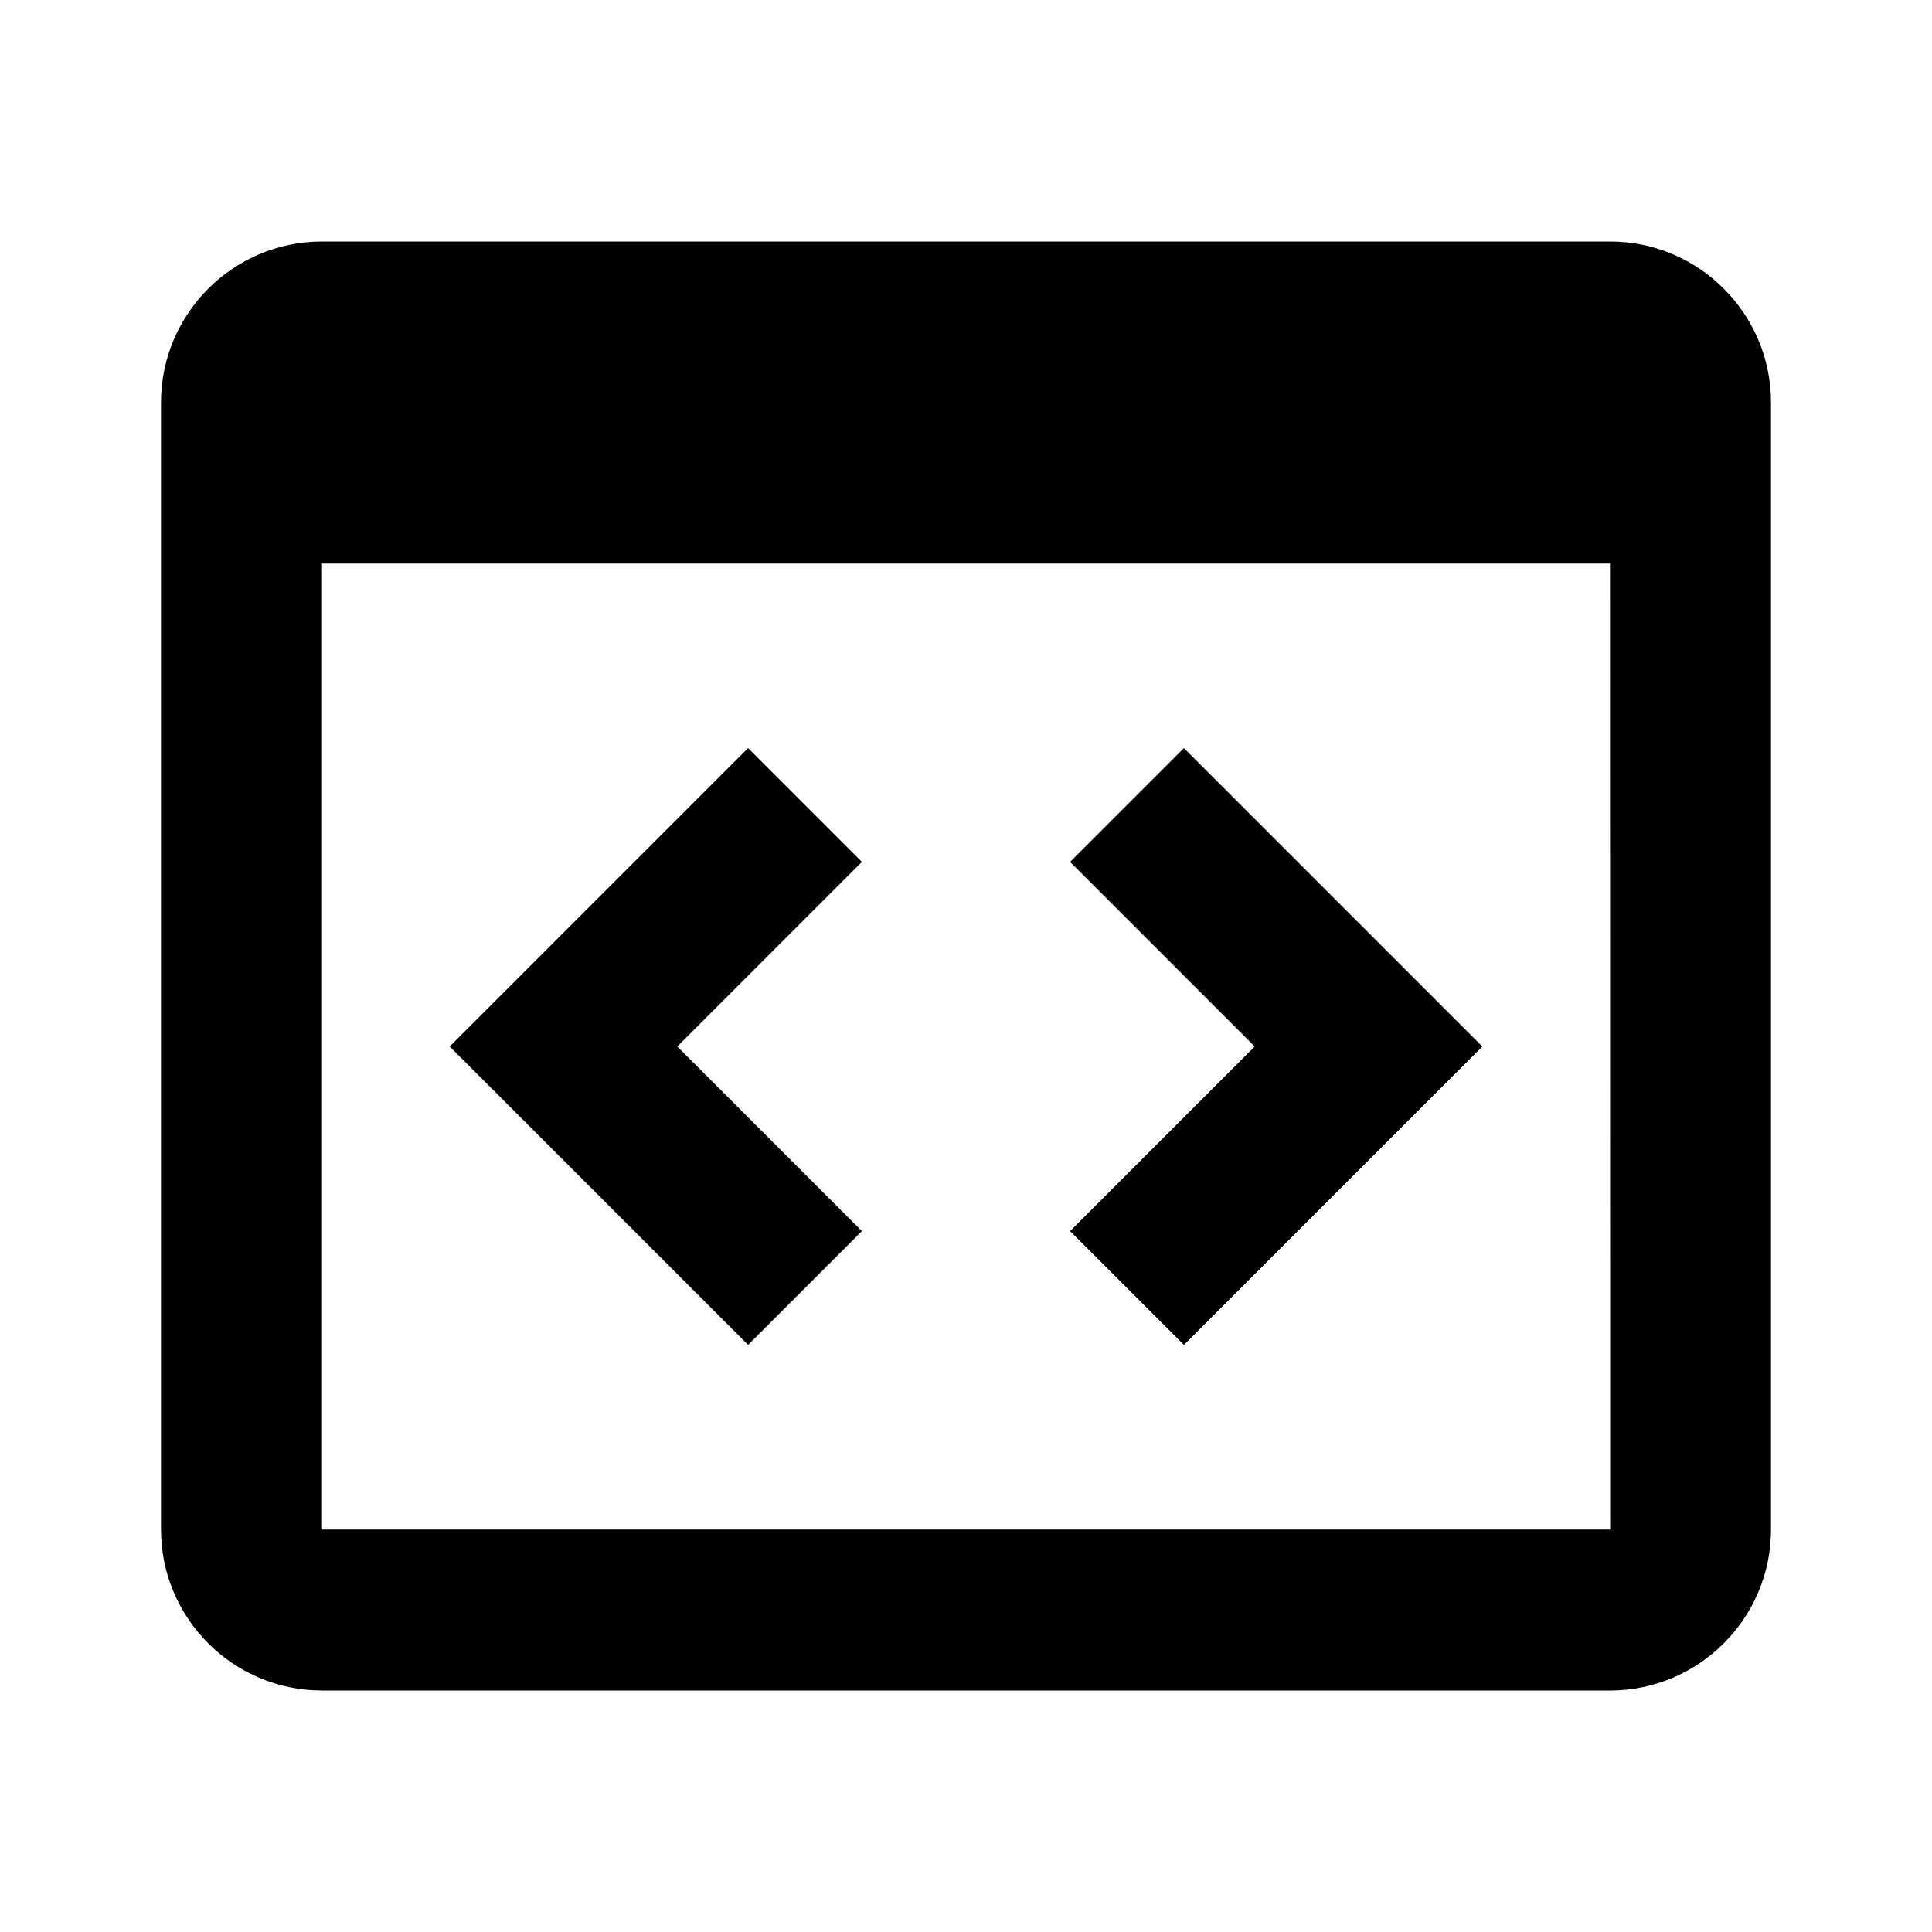
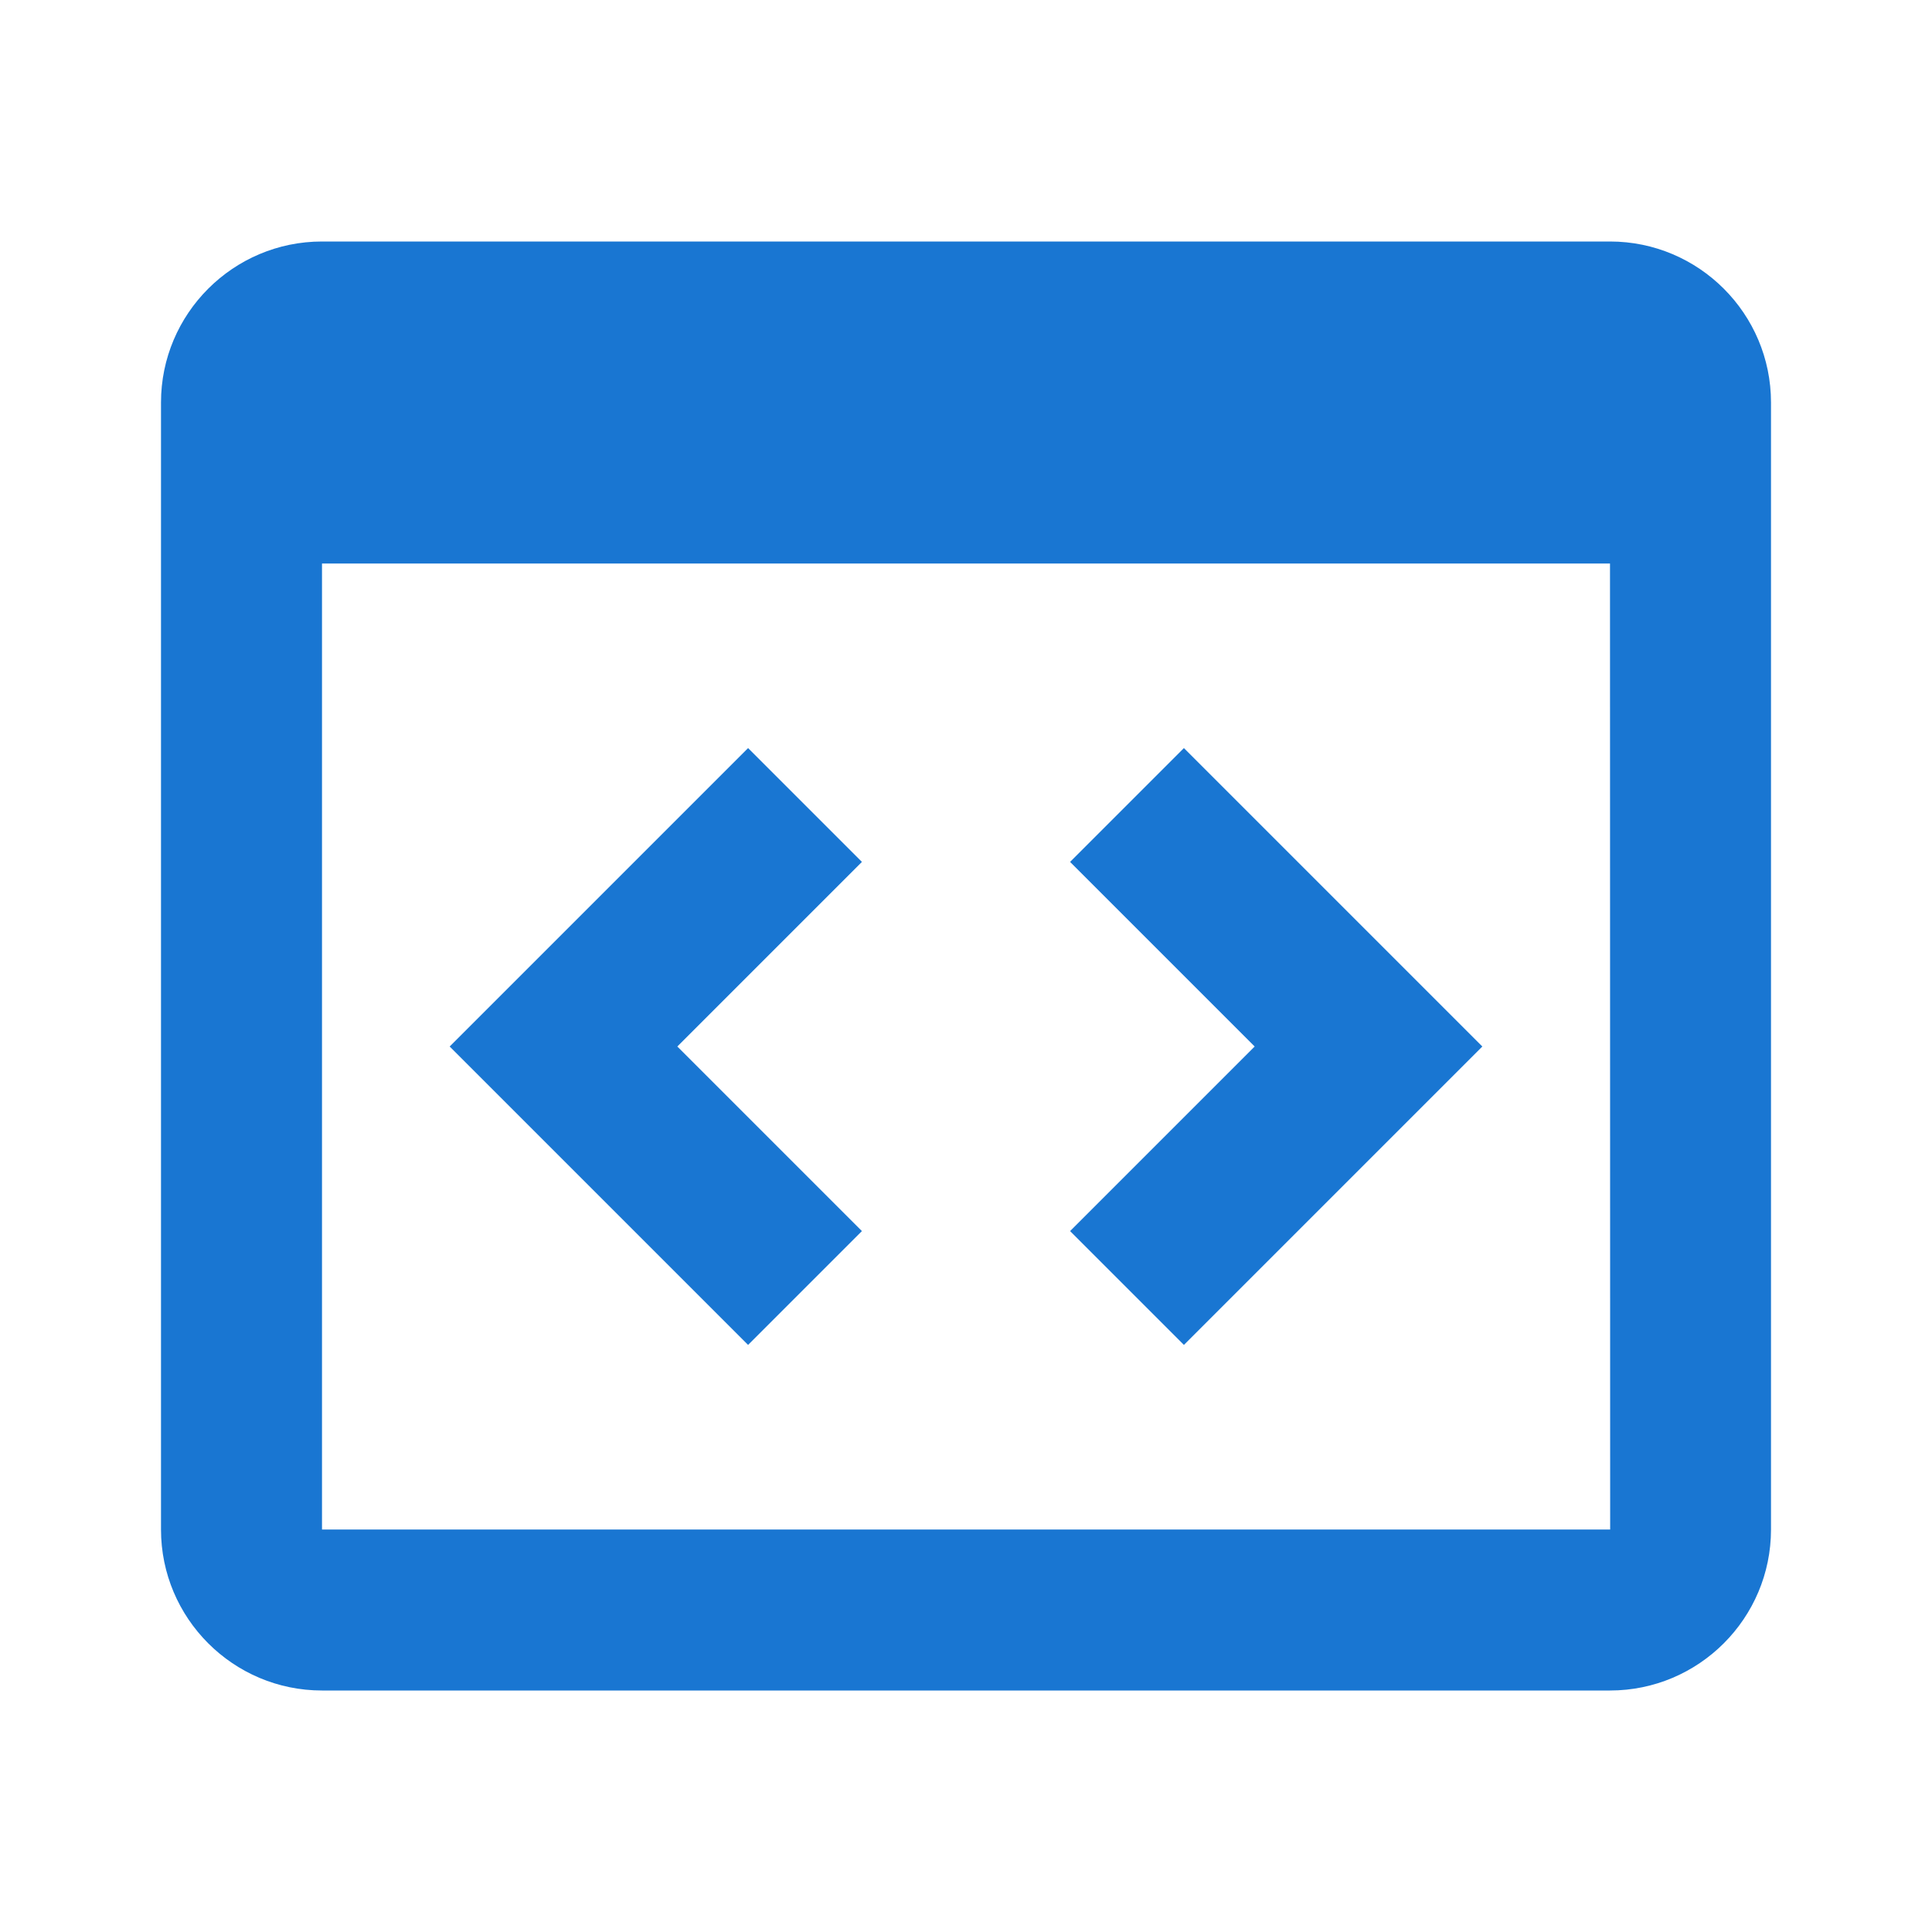
- <svg xmlns="http://www.w3.org/2000/svg" width="24" height="24" viewBox="0 0 24 24">
+ <svg xmlns="http://www.w3.org/2000/svg" width="24" height="24" viewBox="0 0 24 24" fill="#1976d2">
  <path d="M20,3H4C2.897,3,2,3.897,2,5v14c0,1.103,0.897,2,2,2h16c1.103,0,2-0.897,2-2V5C22,3.897,21.103,3,20,3z M4,19V7h16 l0.002,12H4z" />
  <path d="M9.293 9.293L5.586 13 9.293 16.707 10.707 15.293 8.414 13 10.707 10.707zM14.707 9.293L13.293 10.707 15.586 13 13.293 15.293 14.707 16.707 18.414 13z" />
</svg>
